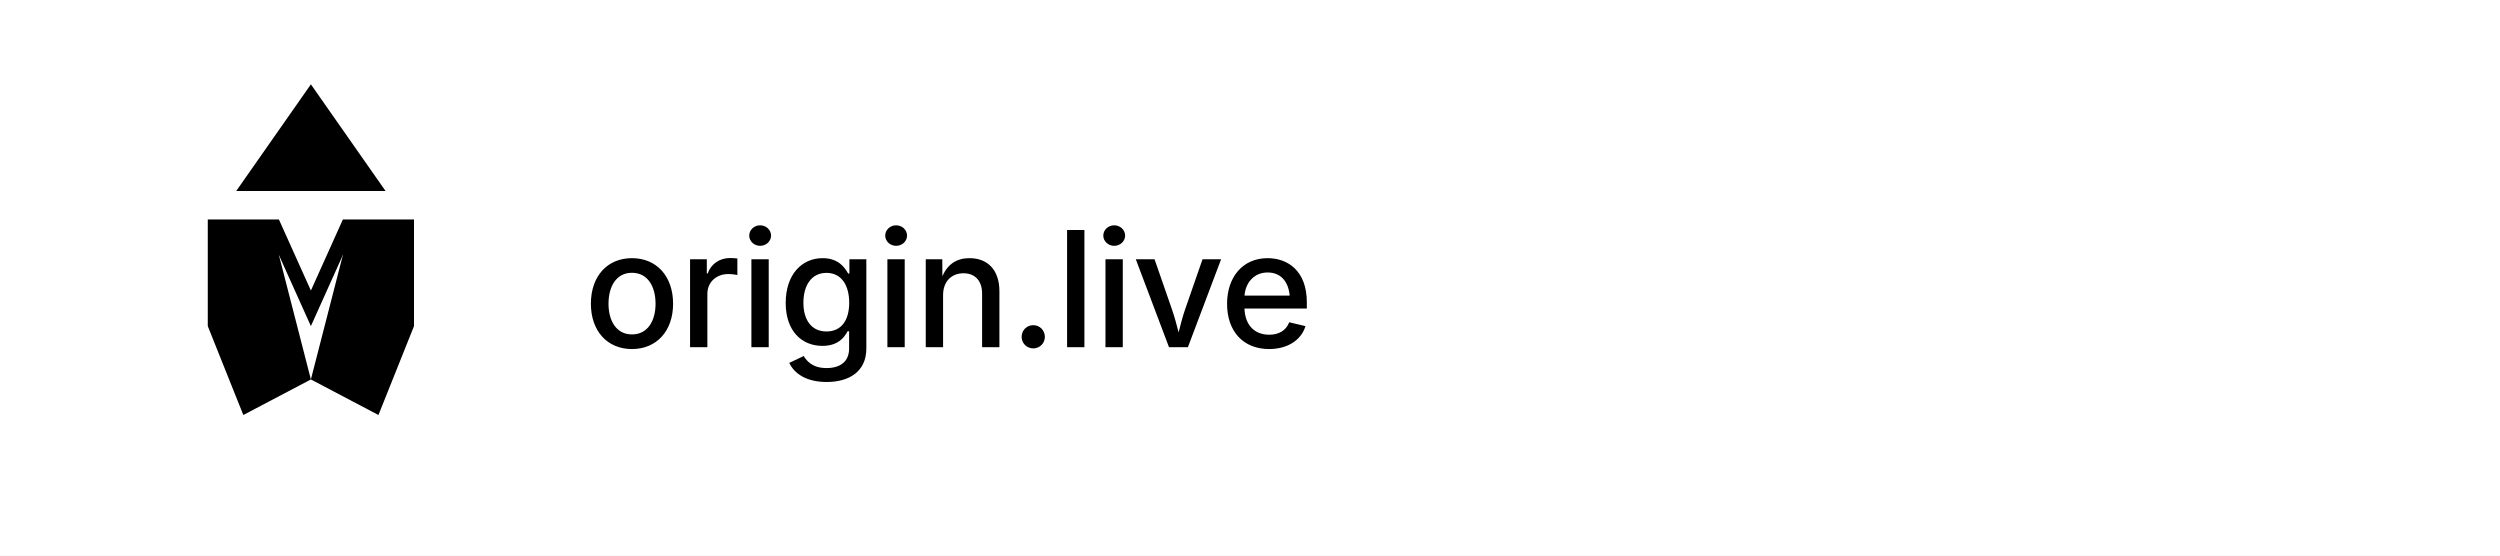
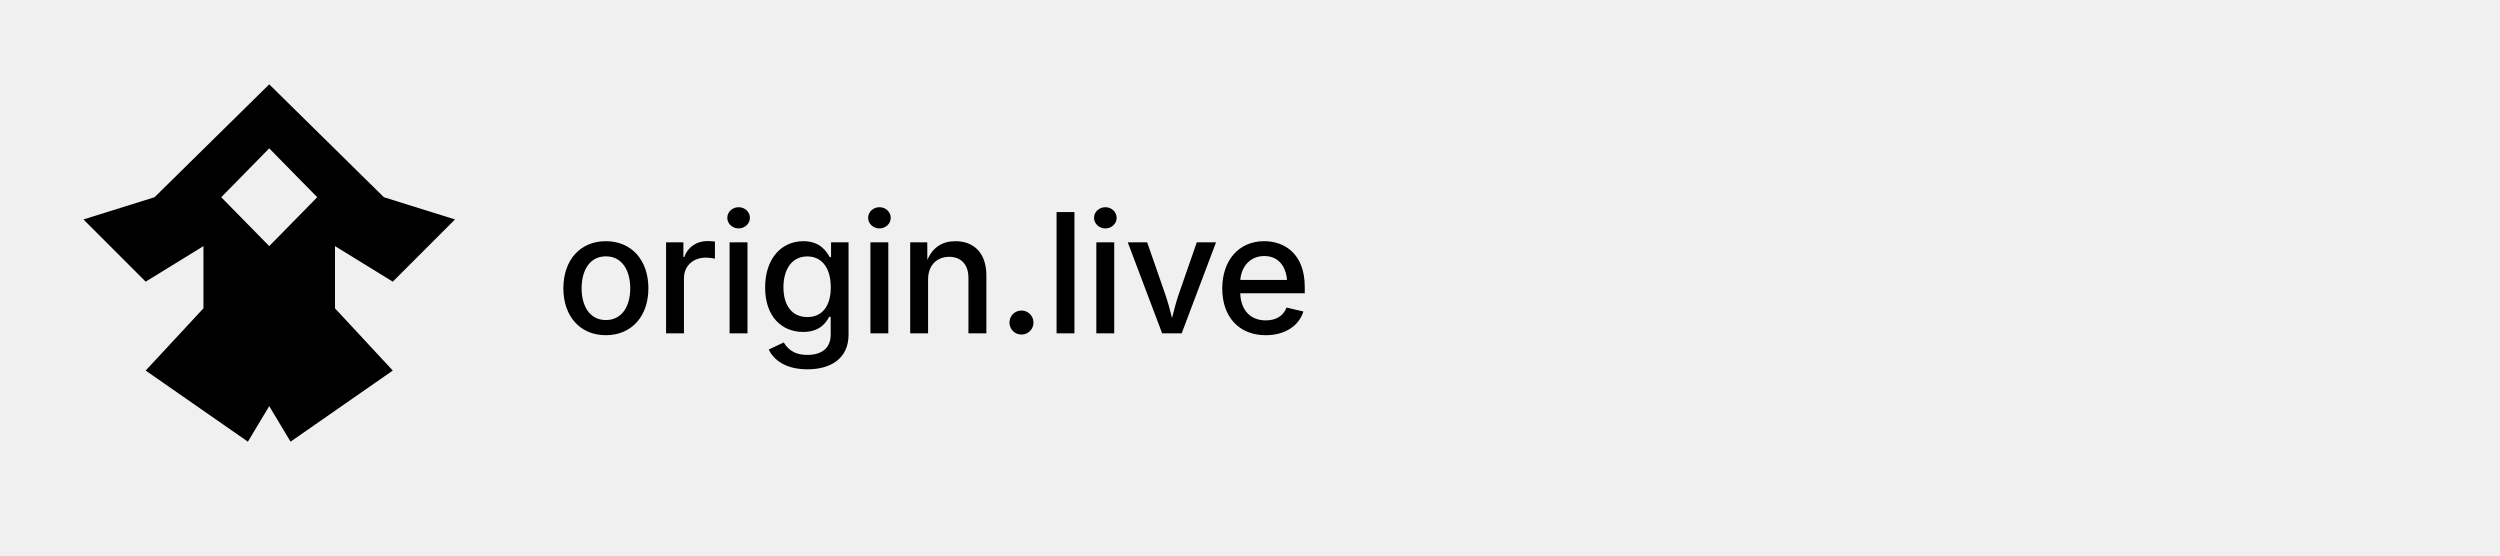
- <svg xmlns="http://www.w3.org/2000/svg" width="900" height="200" viewBox="0 0 900 200">
-   <rect width="900" height="200" fill="#ffffff" />
-   <g transform="translate(30,15) scale(0.32)">
-     <polygon points="256,48 340,168 256,168 172,168" fill="#000000" />
-     <polygon points="140,200 220,200 256,280 292,200 372,200 372,240 292,240 256,320 220,240 140,240" fill="#000000" />
-     <polygon points="140,240 220,240 256,380 180,420 140,320" fill="#000000" />
-     <polygon points="292,240 372,240 372,320 332,420 256,380" fill="#000000" />
+ <svg xmlns="http://www.w3.org/2000/svg" viewBox="0 0 900 200" role="img" aria-label="origin.live">
+   <g transform="translate(15,15) scale(0.32)">
+     <path fill="#000" fill-rule="evenodd" d="M256 48 L385 175 L465 200 L395 270 L330 230 L330 300 L395 370 L280 450 L256 410 L232 450 L117 370 L182 300 L182 230 L117 270 L47 200 L127 175 Z M256 120 L310 175 L256 230 L202 175 Z" />
  </g>
-   <text x="210" y="125" font-family="Inter, system-ui, -apple-system, BlinkMacSystemFont, sans-serif" font-size="58" font-weight="500" fill="#000000" letter-spacing="-0.8">origin.live</text>
+   <text x="200" y="120" font-family="Inter, system-ui, -apple-system, BlinkMacSystemFont, sans-serif" font-size="60" font-weight="500" fill="#000" letter-spacing="-0.8">origin.live</text>
</svg>
